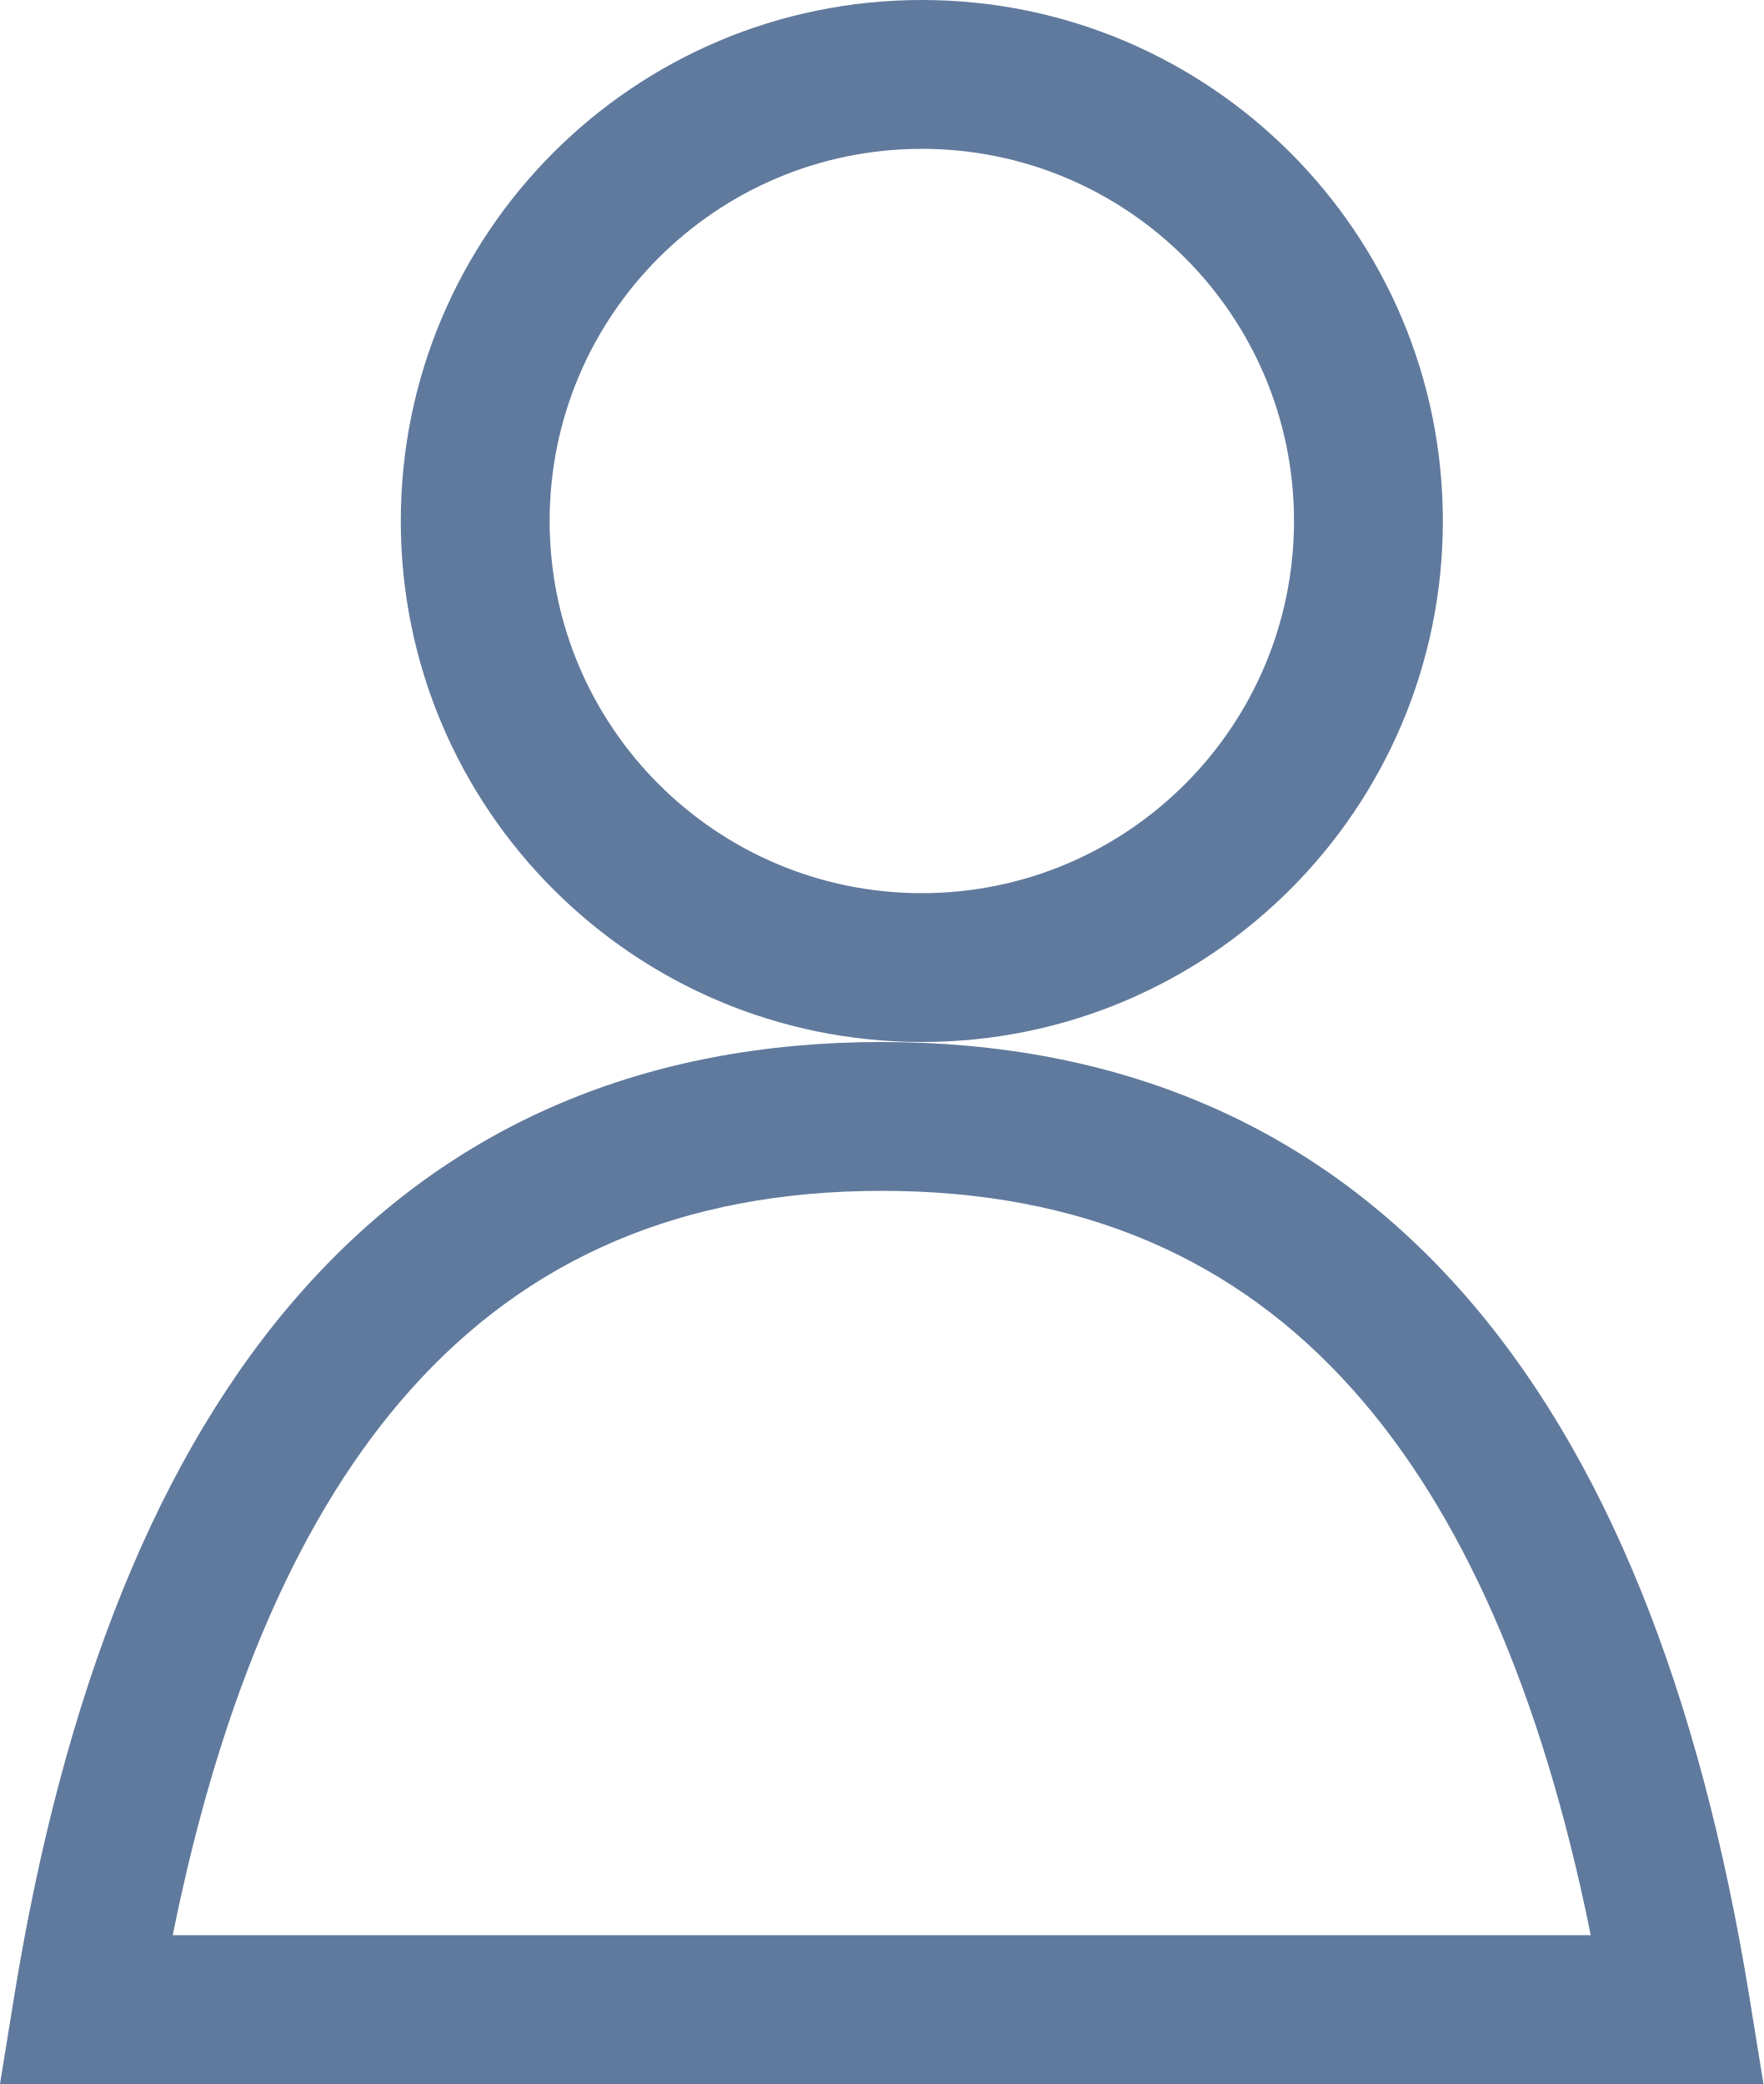
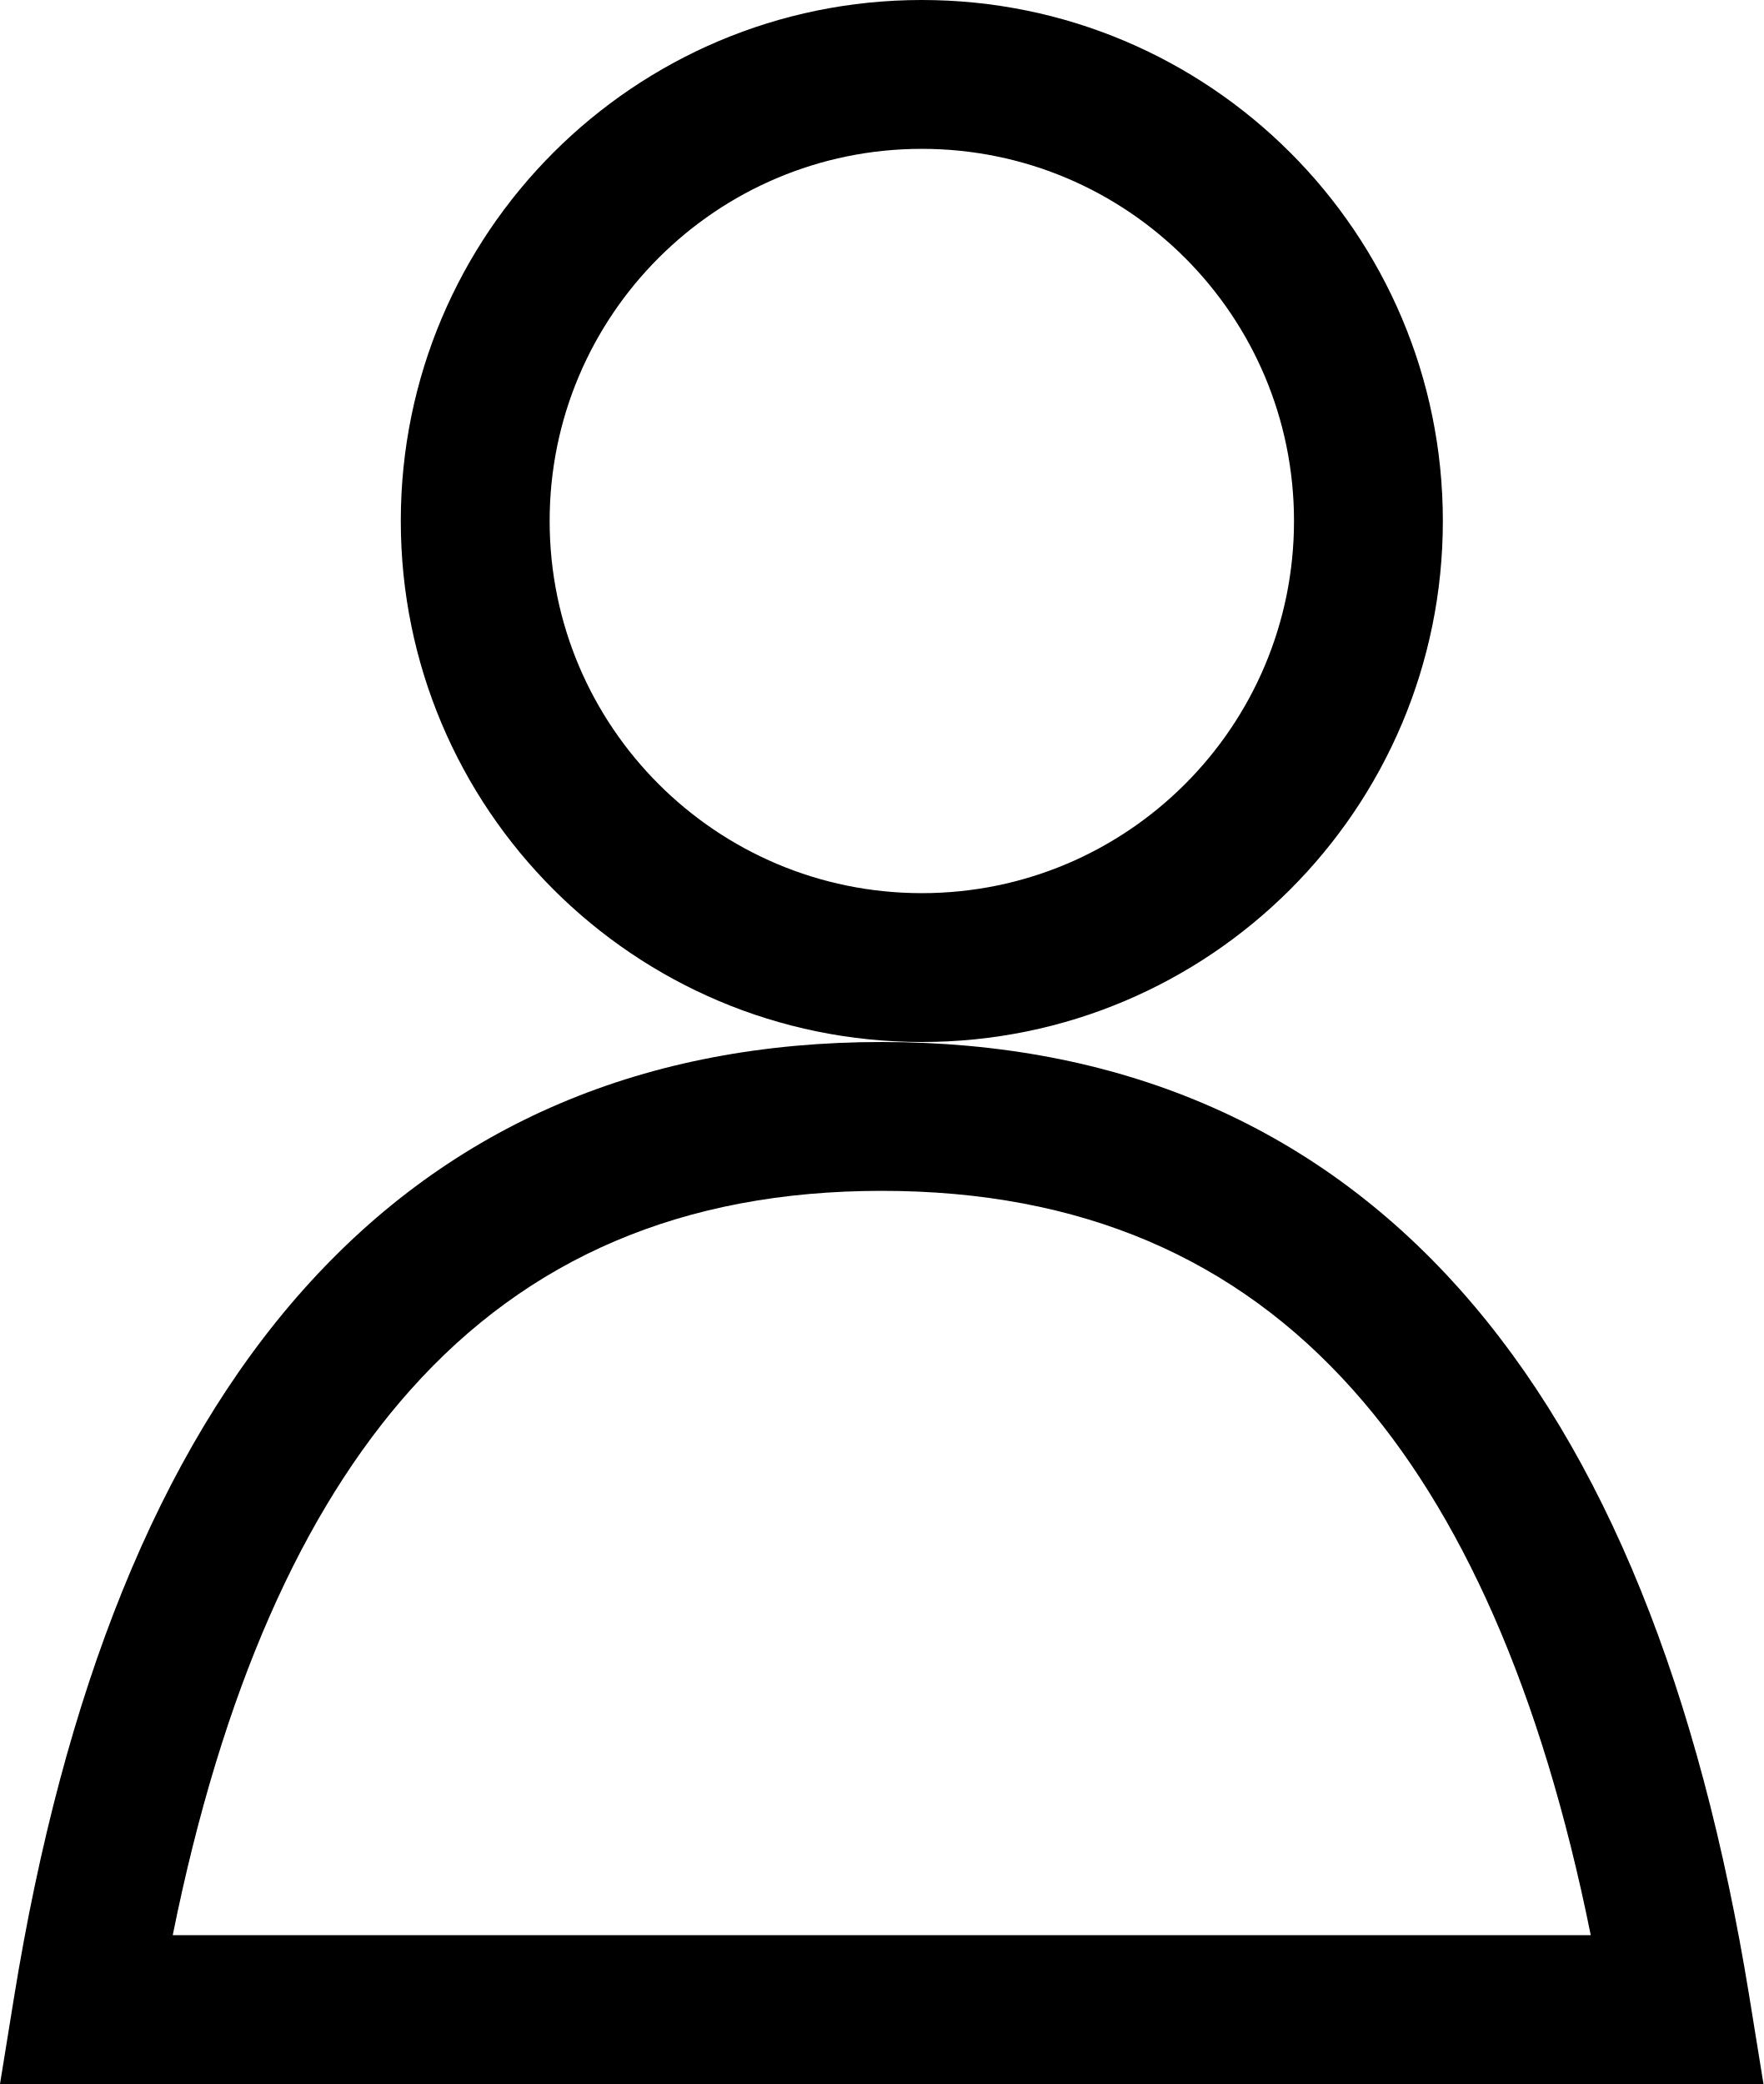
<svg xmlns="http://www.w3.org/2000/svg" preserveAspectRatio="none" overflow="visible" style="display: block;" width="22" height="26" viewBox="0 0 22 26" fill="none">
  <g id="Group 30">
-     <path id="Vector (Stroke)" d="M16.143 6.5C16.143 3.936 14.064 1.857 11.5 1.857C8.936 1.857 6.857 3.936 6.857 6.5C6.857 9.064 8.936 11.143 11.5 11.143C14.064 11.143 16.143 9.064 16.143 6.5ZM18 6.5C18 10.09 15.09 13 11.5 13C7.91 13 5 10.09 5 6.5C5 2.91 7.91 0 11.5 0C15.09 0 18 2.91 18 6.5Z" fill="#607A9D" />
-     <path id="Vector (Stroke)_2" d="M11 13C13.933 13 16.367 14.016 18.213 16.087C20.032 18.127 21.207 21.11 21.825 24.919L22 26H0L0.175 24.919C0.793 21.11 1.968 18.127 3.787 16.087C5.633 14.016 8.067 13 11 13ZM11 14.857C8.514 14.857 6.584 15.698 5.119 17.342C3.779 18.844 2.772 21.084 2.155 24.143H19.845C19.228 21.084 18.221 18.844 16.881 17.342C15.416 15.698 13.486 14.857 11 14.857Z" fill="#607A9D" />
+     <path id="Vector (Stroke)" d="M16.143 6.5C16.143 3.936 14.064 1.857 11.5 1.857C8.936 1.857 6.857 3.936 6.857 6.5C6.857 9.064 8.936 11.143 11.5 11.143C14.064 11.143 16.143 9.064 16.143 6.5ZM18 6.5C18 10.09 15.09 13 11.5 13C7.91 13 5 10.09 5 6.5C5 2.91 7.91 0 11.5 0C15.09 0 18 2.91 18 6.5Z" fill="currentColor" />
+     <path id="Vector (Stroke)_2" d="M11 13C13.933 13 16.367 14.016 18.213 16.087C20.032 18.127 21.207 21.11 21.825 24.919L22 26H0L0.175 24.919C0.793 21.11 1.968 18.127 3.787 16.087C5.633 14.016 8.067 13 11 13ZM11 14.857C8.514 14.857 6.584 15.698 5.119 17.342C3.779 18.844 2.772 21.084 2.155 24.143H19.845C19.228 21.084 18.221 18.844 16.881 17.342C15.416 15.698 13.486 14.857 11 14.857Z" fill="currentColor" />
  </g>
</svg>
